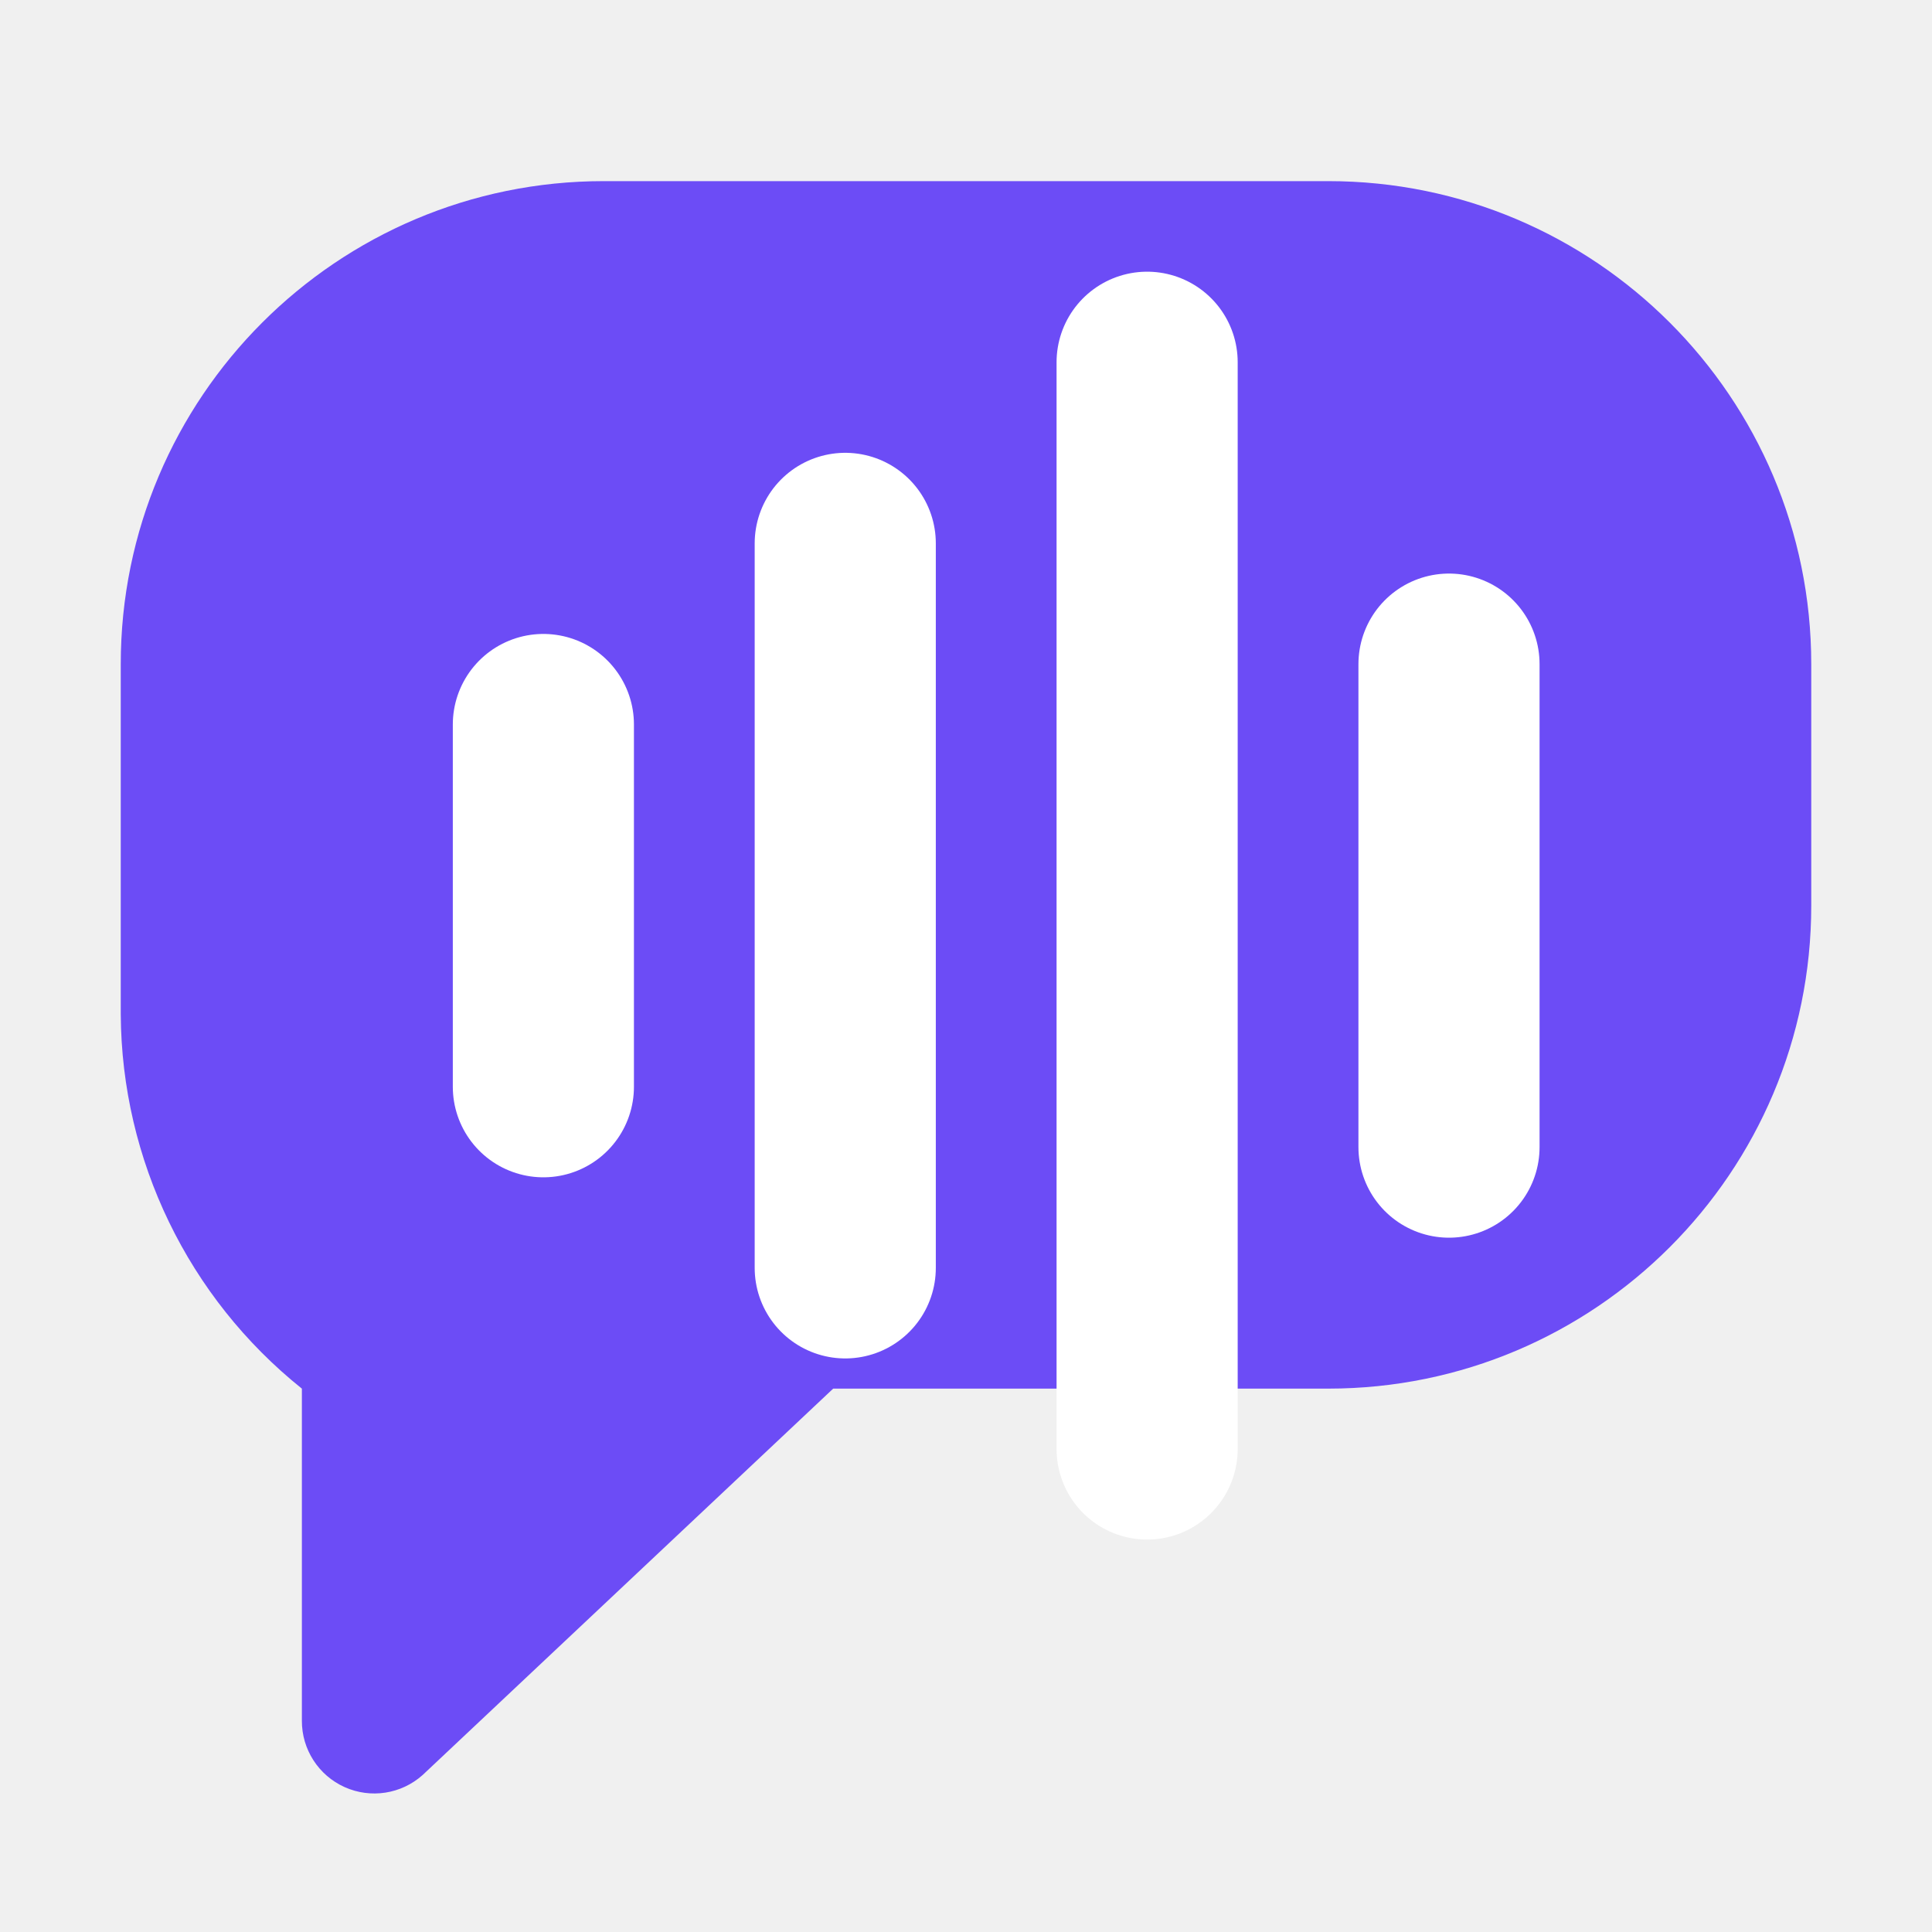
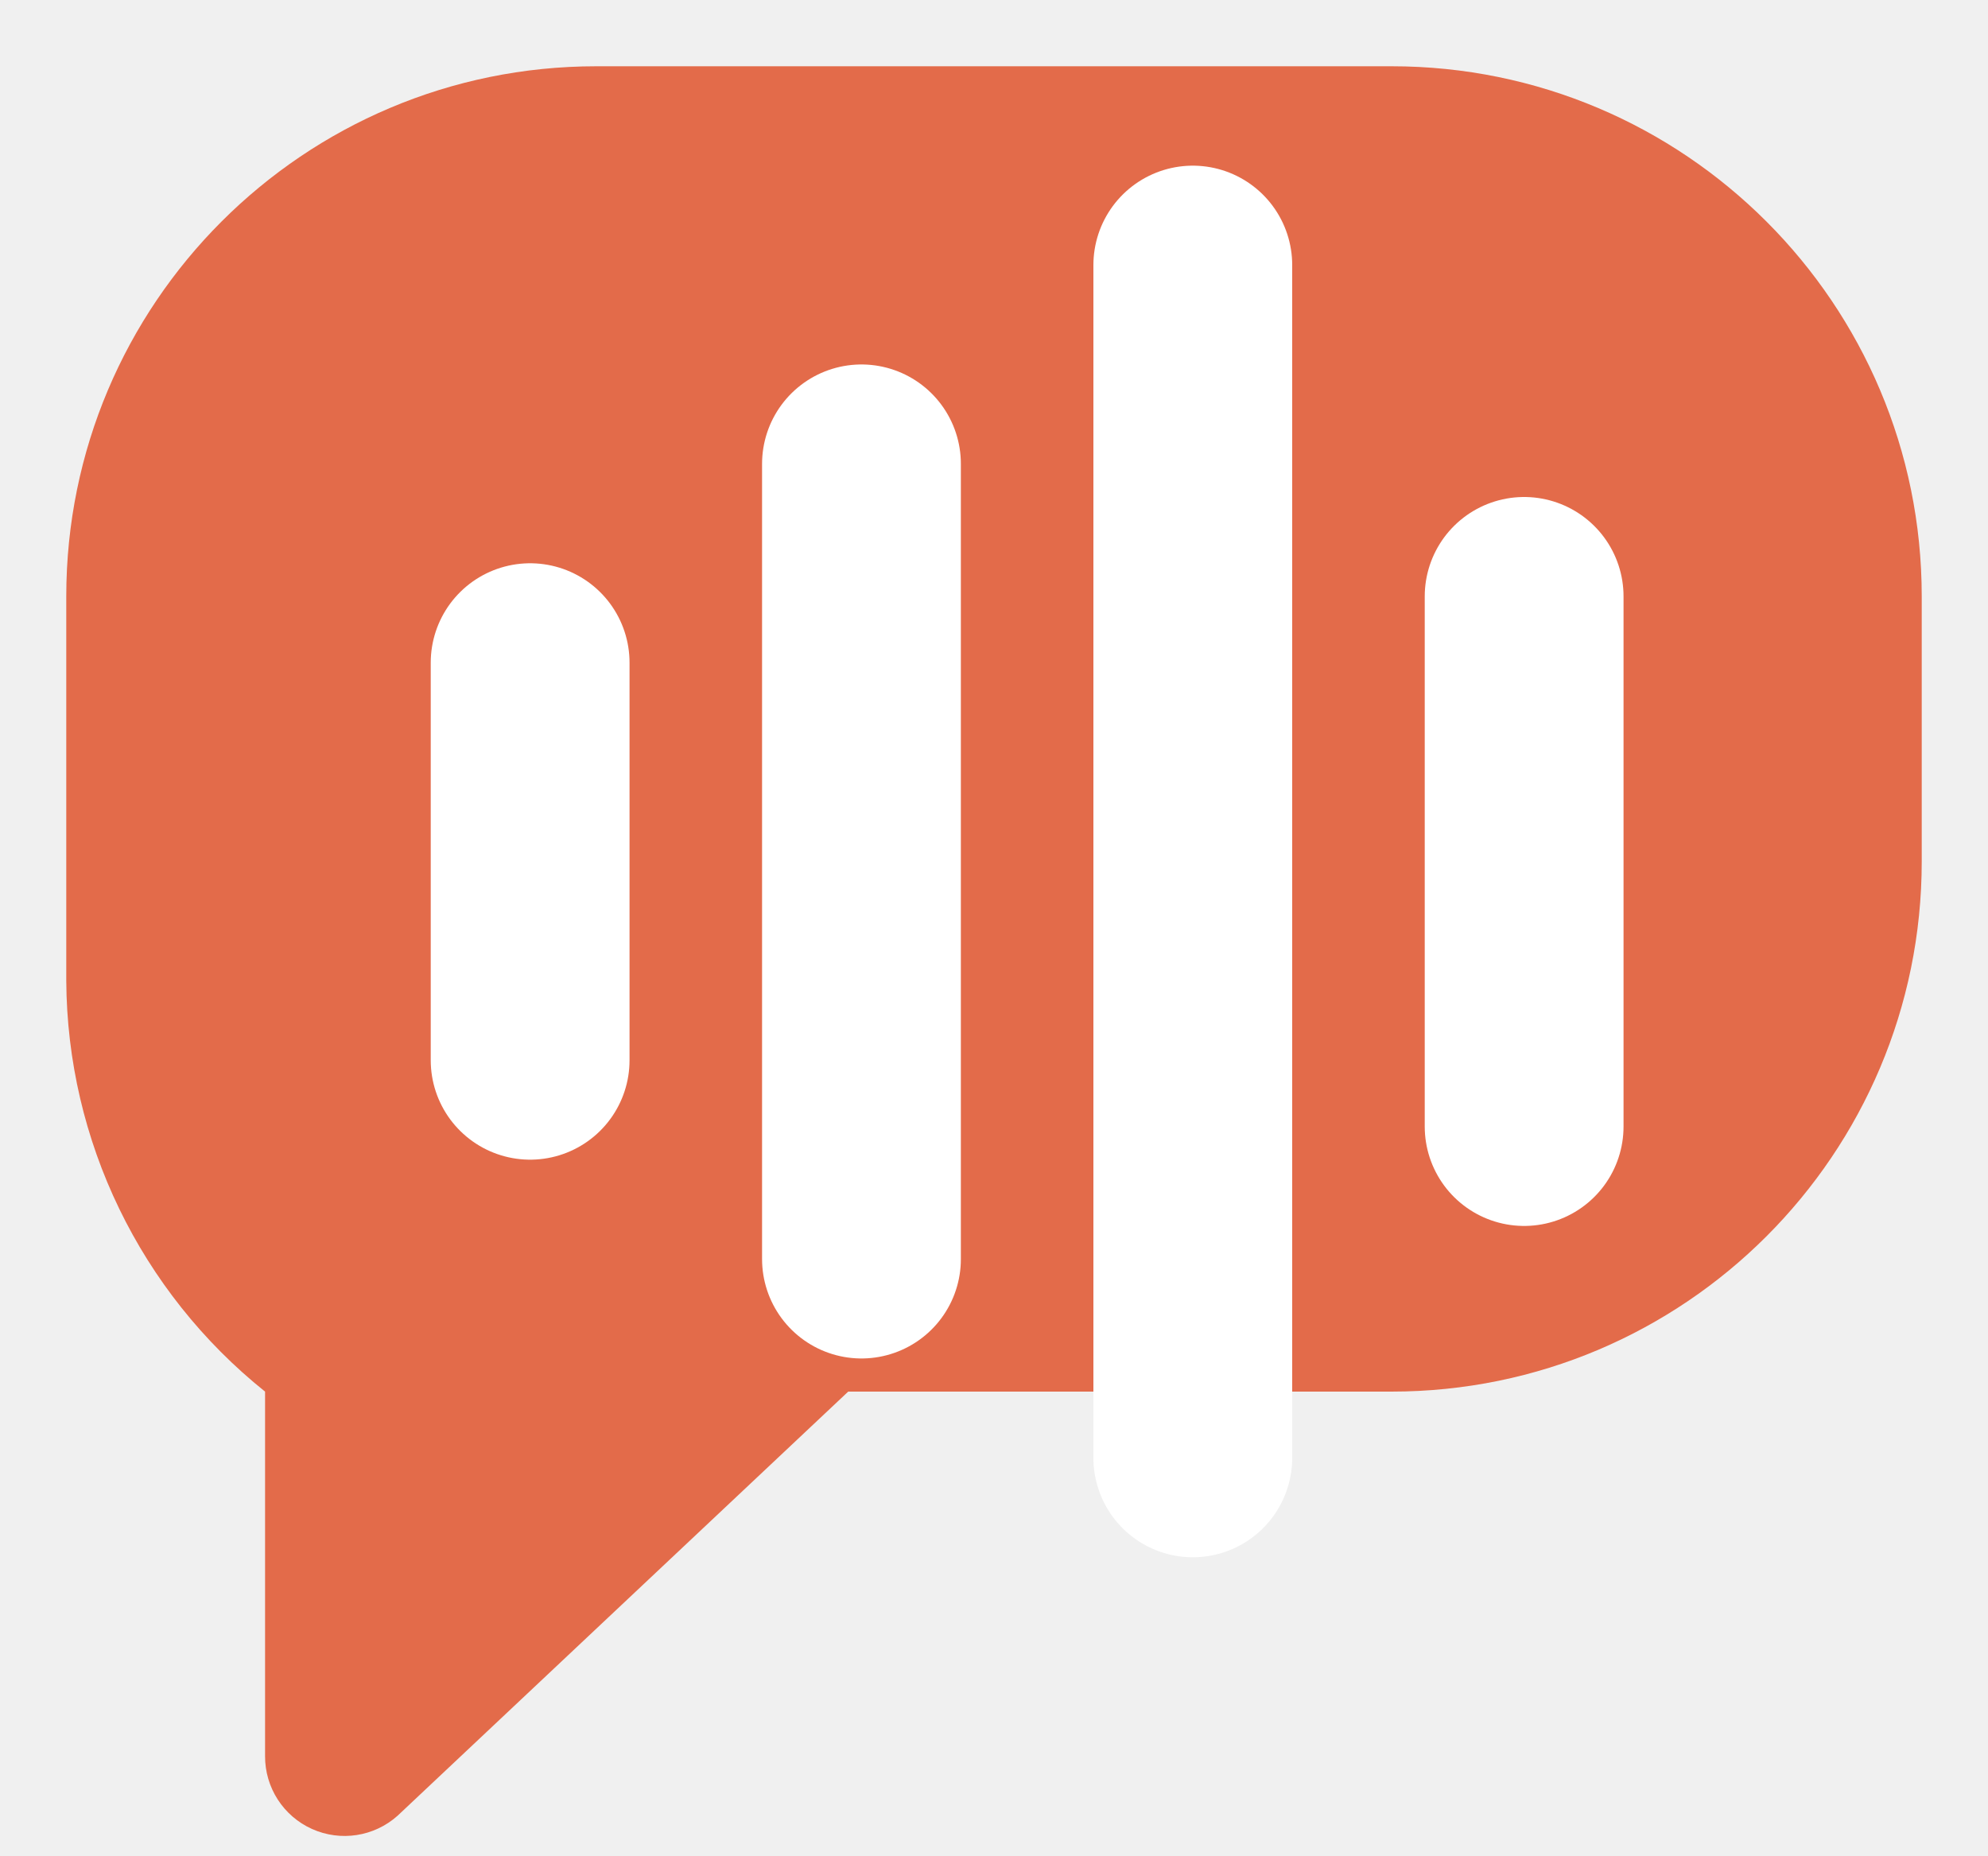
- <svg xmlns="http://www.w3.org/2000/svg" viewBox="0 0 32 32">
-   <path fill="#6C4CF6" d="M10 3h12a8 8 0 0 1 8 8v4a8 8 0 0 1-8 8h-8.2L7 29.4A1.2 1.2 0 0 1 5 28.5V23a8 8 0 0 1-3-6.2V11a8 8 0 0 1 8-8Z" />
+ <svg xmlns="http://www.w3.org/2000/svg" viewBox="1 2 30 28">
+   <path fill="#E36B4A" d="M10 3h12a8 8 0 0 1 8 8v4a8 8 0 0 1-8 8h-8.2L7 29.4A1.2 1.2 0 0 1 5 28.5V23a8 8 0 0 1-3-6.2V11a8 8 0 0 1 8-8Z" />
  <g stroke="#fff" stroke-width="3" stroke-linecap="round">
    <line x1="9" y1="12" x2="9" y2="18" />
    <line x1="14" y1="9" x2="14" y2="21" />
    <line x1="19" y1="6" x2="19" y2="24" />
    <line x1="24" y1="11" x2="24" y2="19" />
  </g>
</svg>
